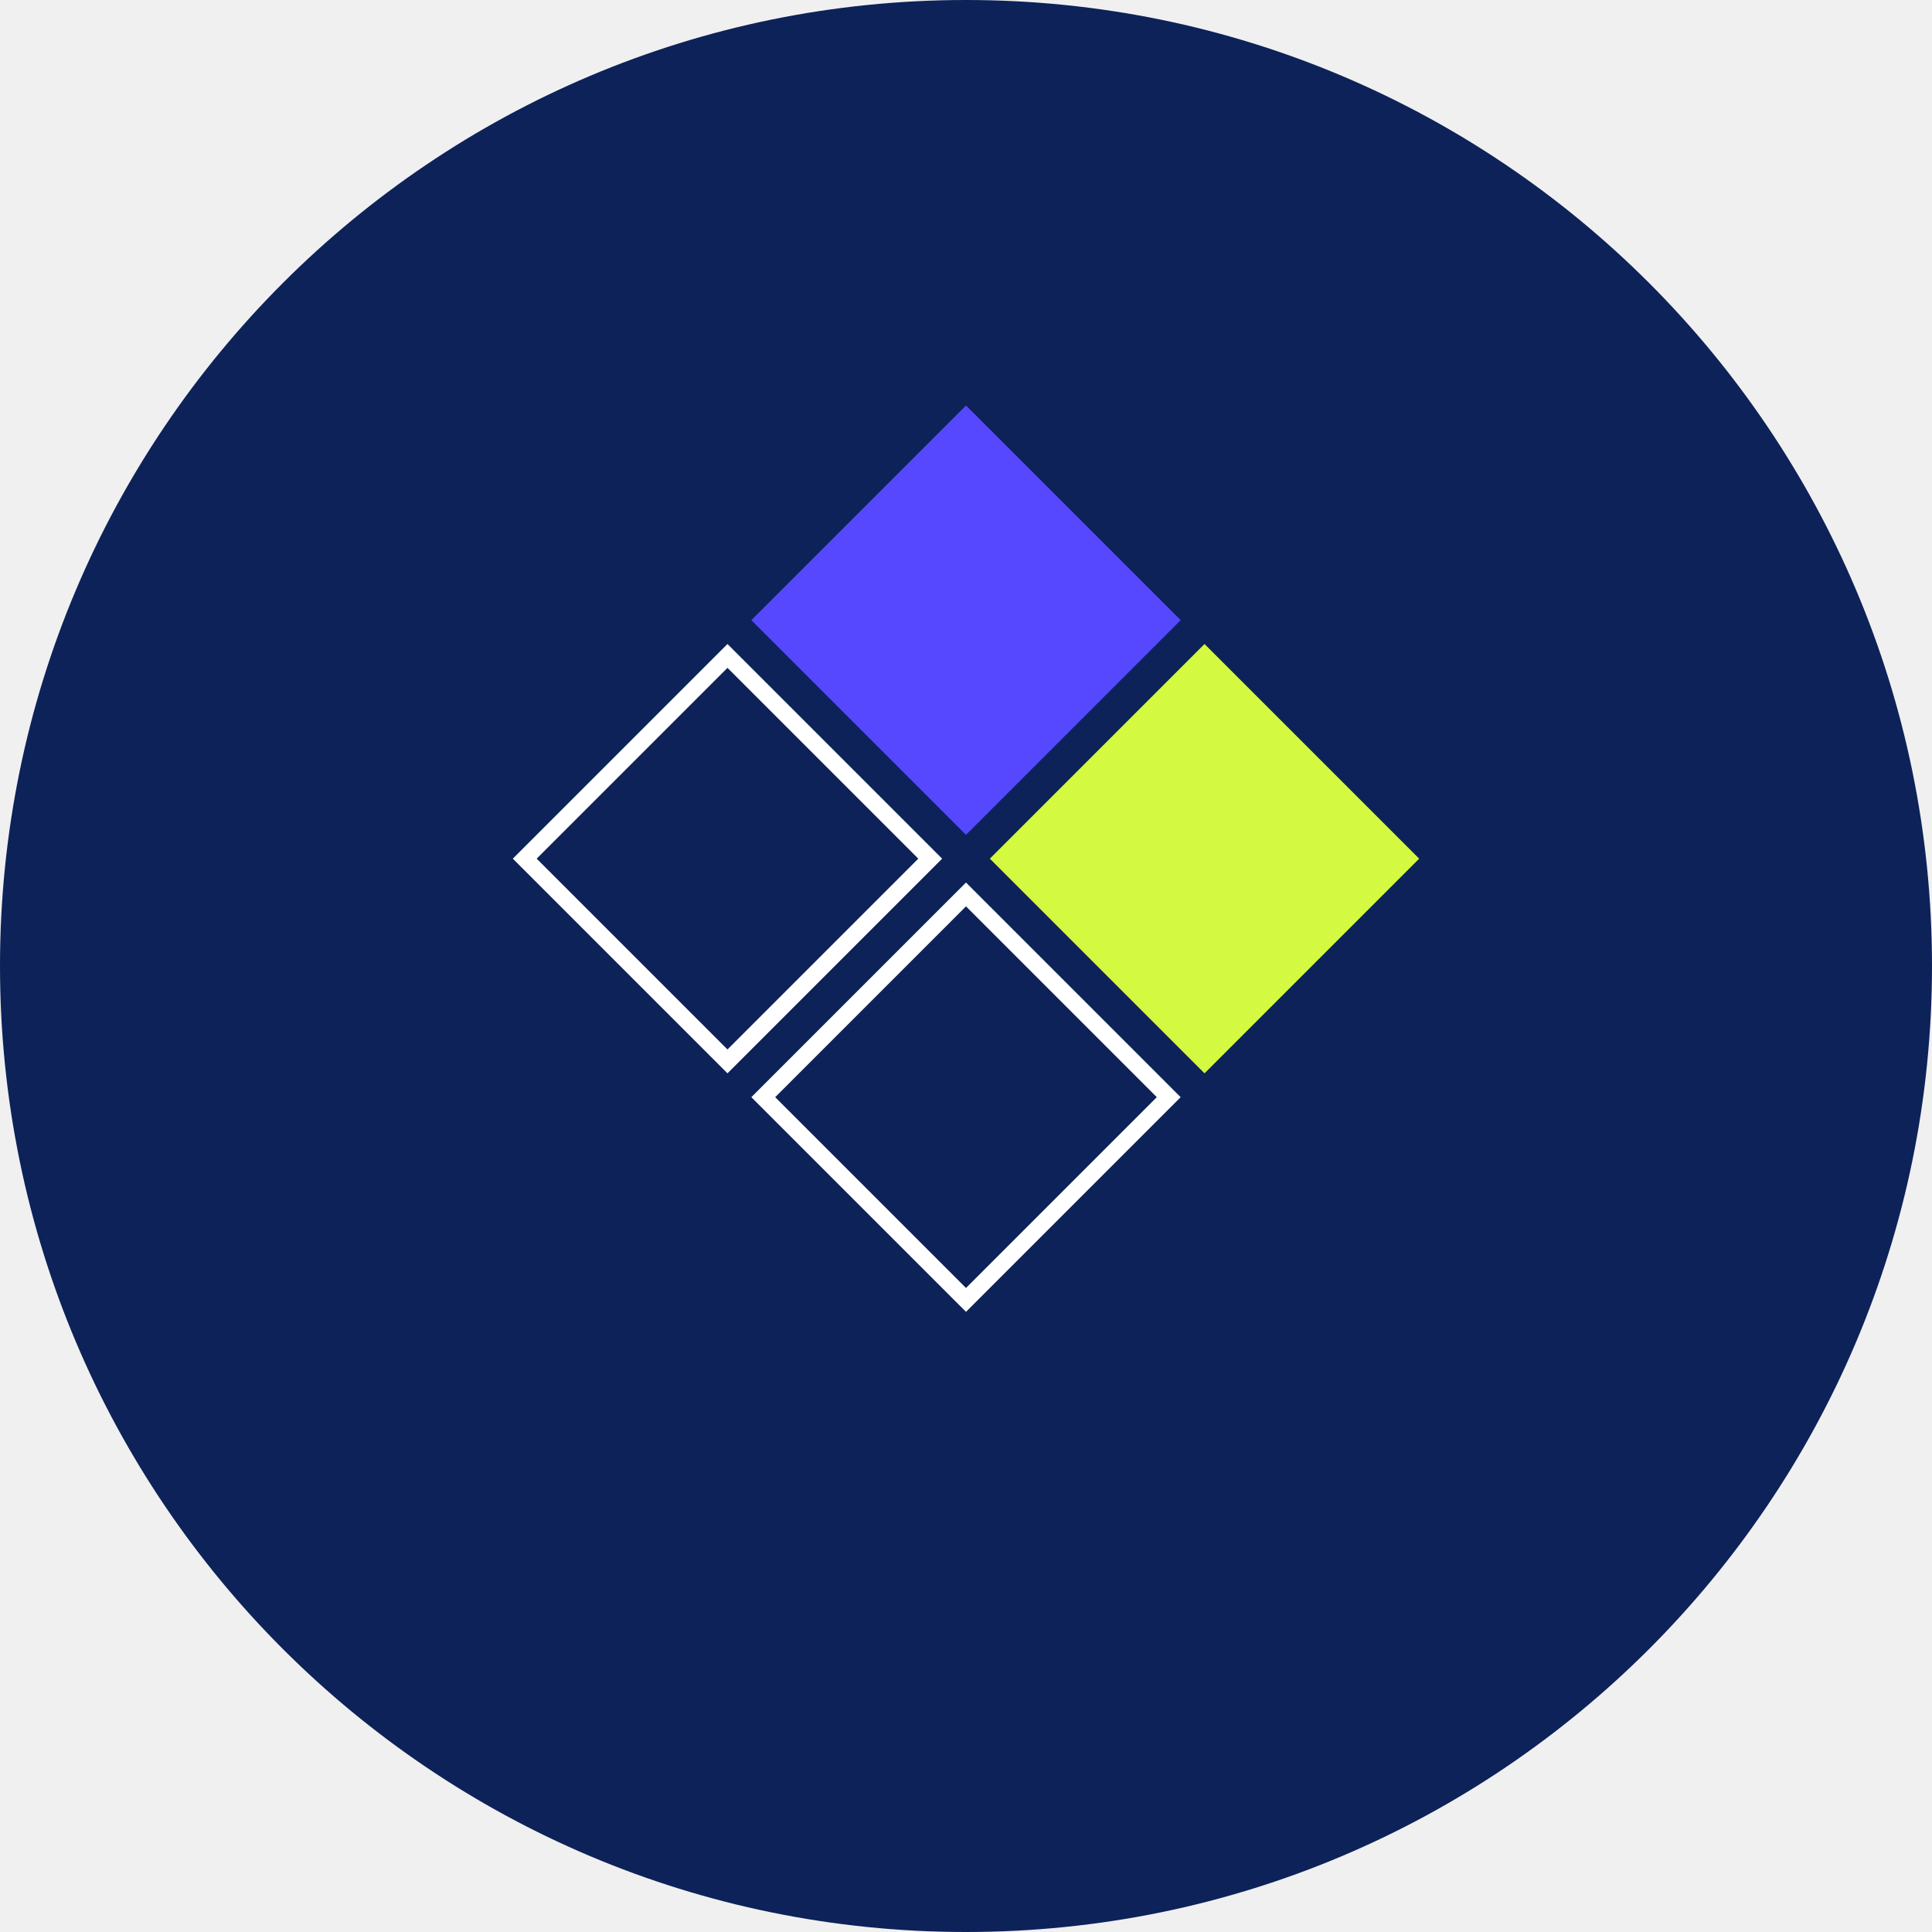
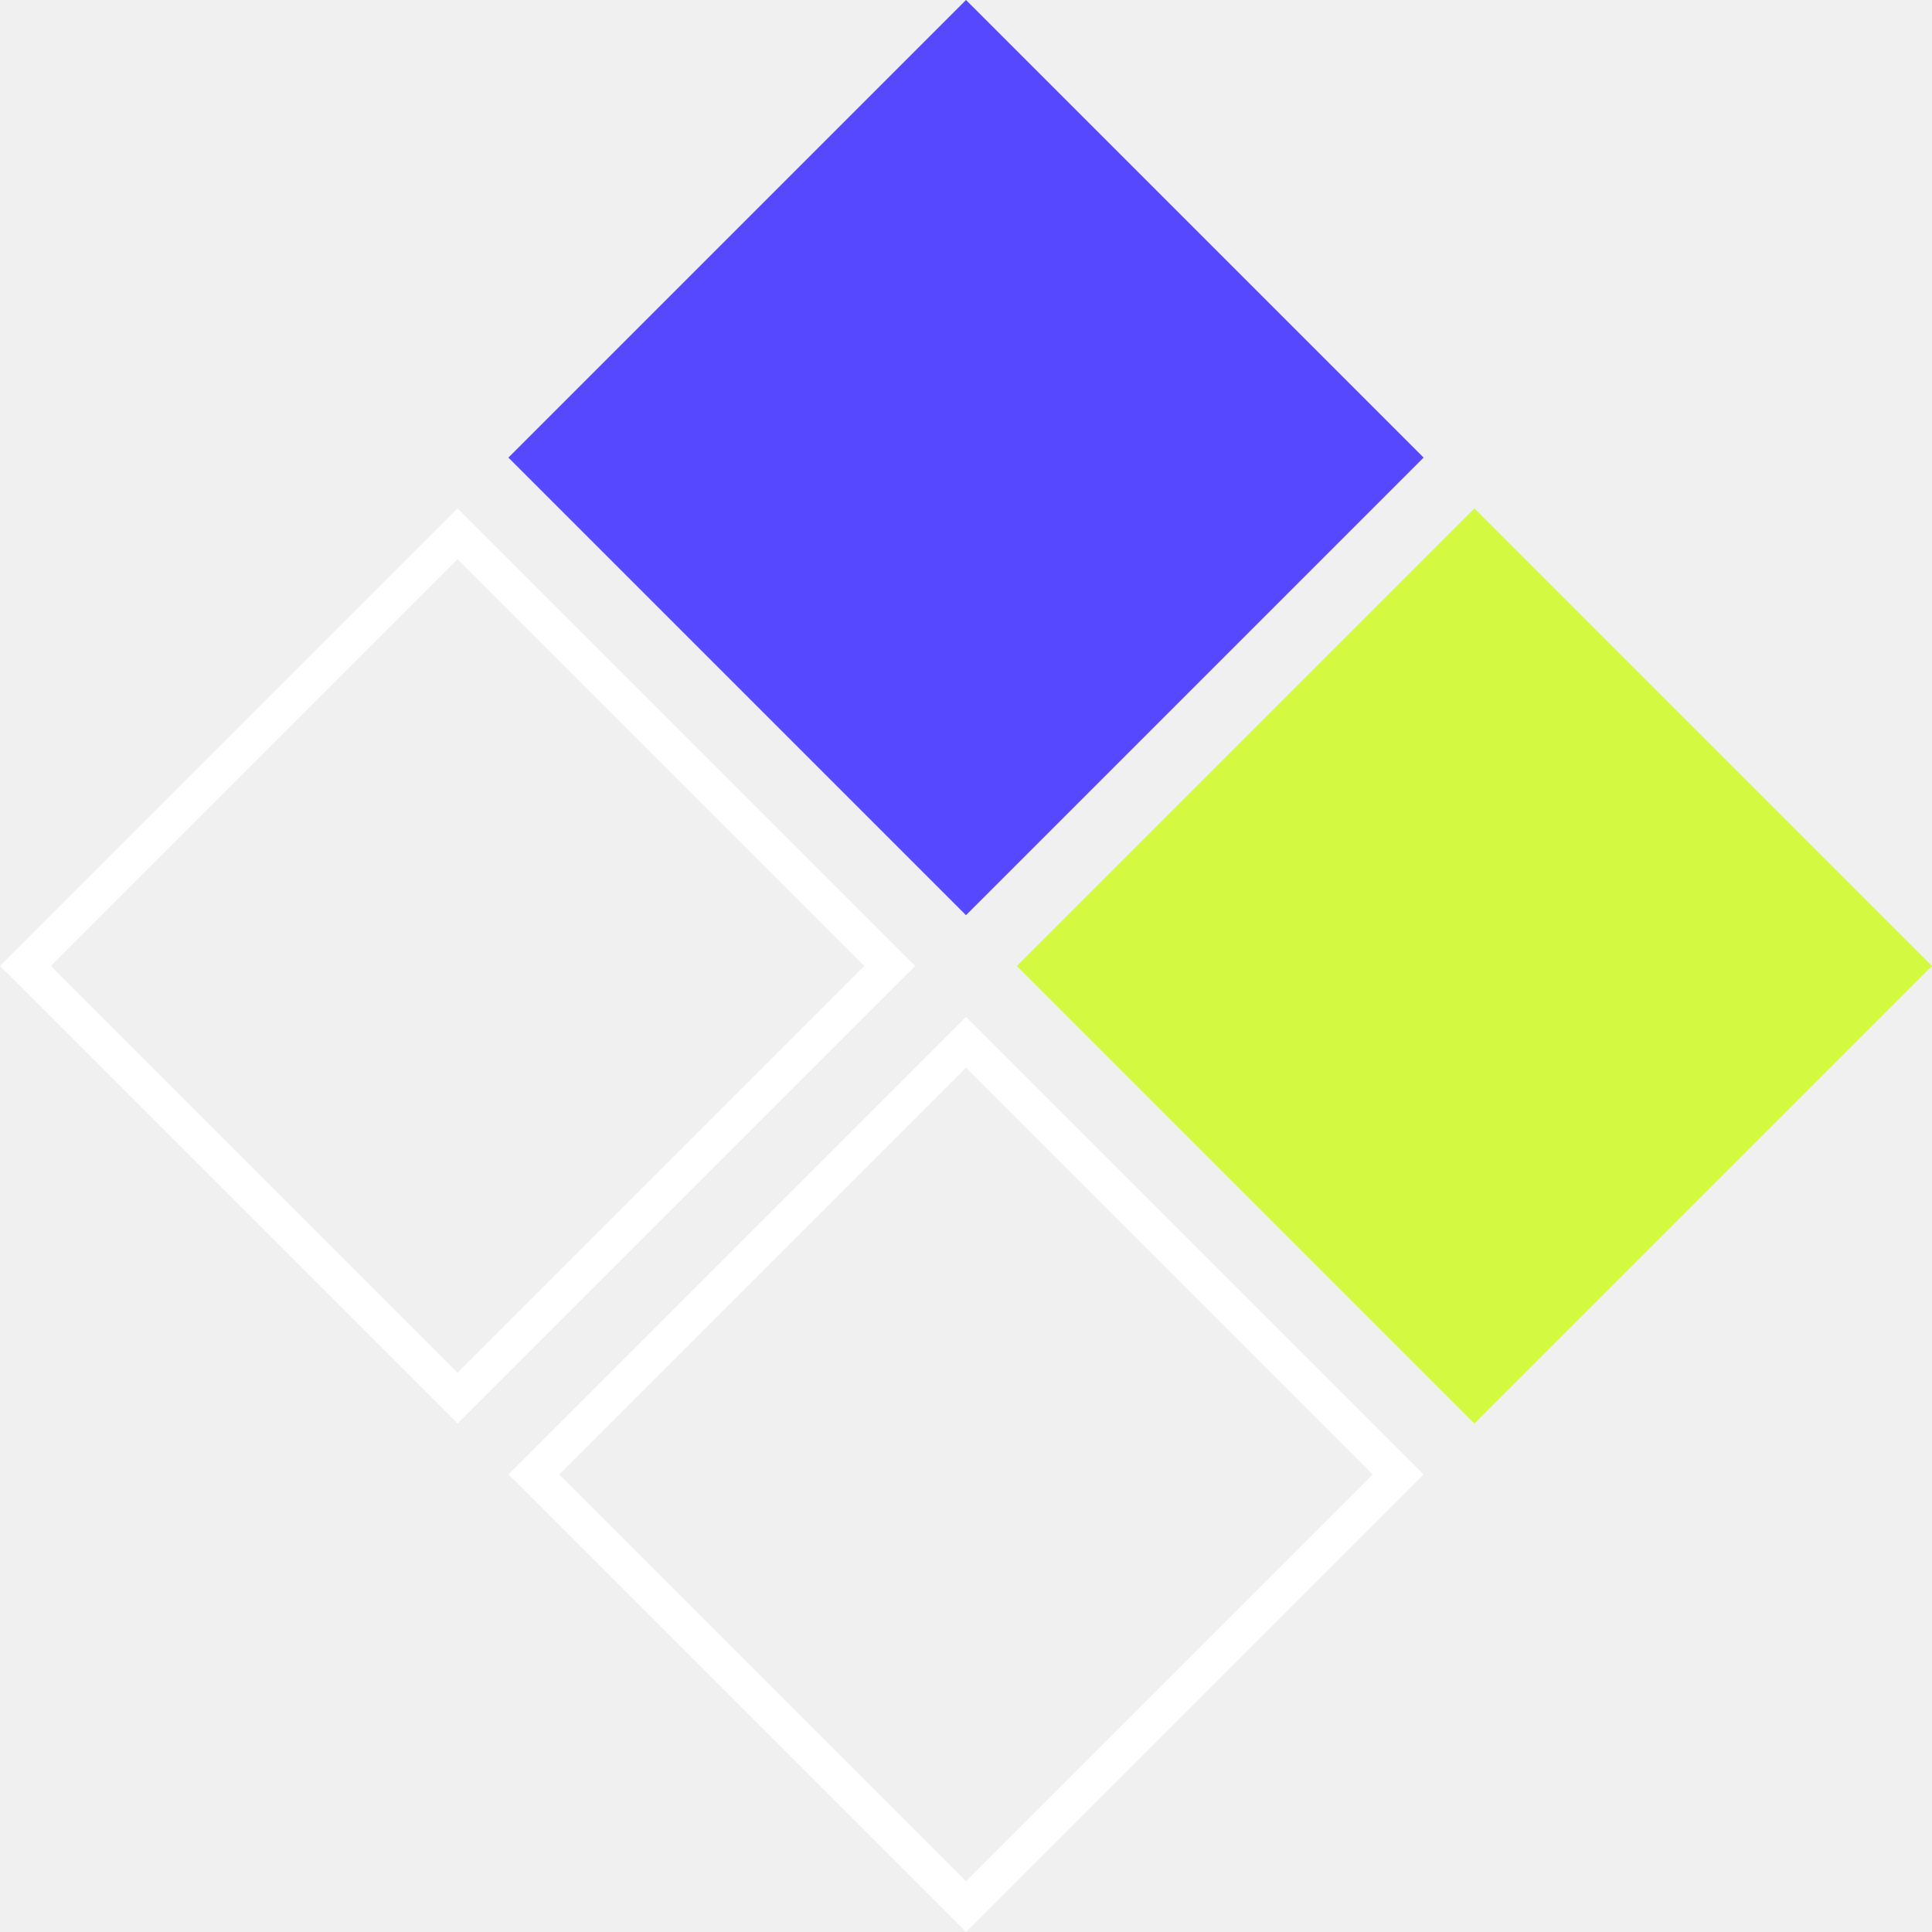
- <svg xmlns="http://www.w3.org/2000/svg" width="162" height="162" viewBox="0 0 162 162" fill="none">
-   <rect width="162" height="162" rx="81" fill="#0D2259" />
-   <rect x="64" y="92" width="24.041" height="24.041" transform="rotate(-45 64 91.9999)" stroke="white" stroke-width="1.414" />
-   <rect x="44" y="72" width="24.041" height="24.041" transform="rotate(-45 44 72)" stroke="white" stroke-width="1.414" />
-   <rect x="63" y="52" width="25.456" height="25.456" transform="rotate(-45 63 52.0002)" fill="#5648FF" />
-   <rect x="83" y="72" width="25.456" height="25.456" transform="rotate(-45 83 72)" fill="#D4F941" />
+ <svg xmlns="http://www.w3.org/2000/svg" width="76" height="76" viewBox="0 0 76 76" fill="none">
+   <rect x="21" y="58" width="24.041" height="24.041" transform="rotate(-45 21 57.9999)" stroke="white" stroke-width="1.414" />
+   <rect x="1" y="38" width="24.041" height="24.041" transform="rotate(-45 0.99999 38)" stroke="white" stroke-width="1.414" />
+   <rect x="20" y="18" width="25.456" height="25.456" transform="rotate(-45 20 18.0002)" fill="#5648FF" />
+   <rect x="40" y="38" width="25.456" height="25.456" transform="rotate(-45 40 38)" fill="#D4F941" />
</svg>
